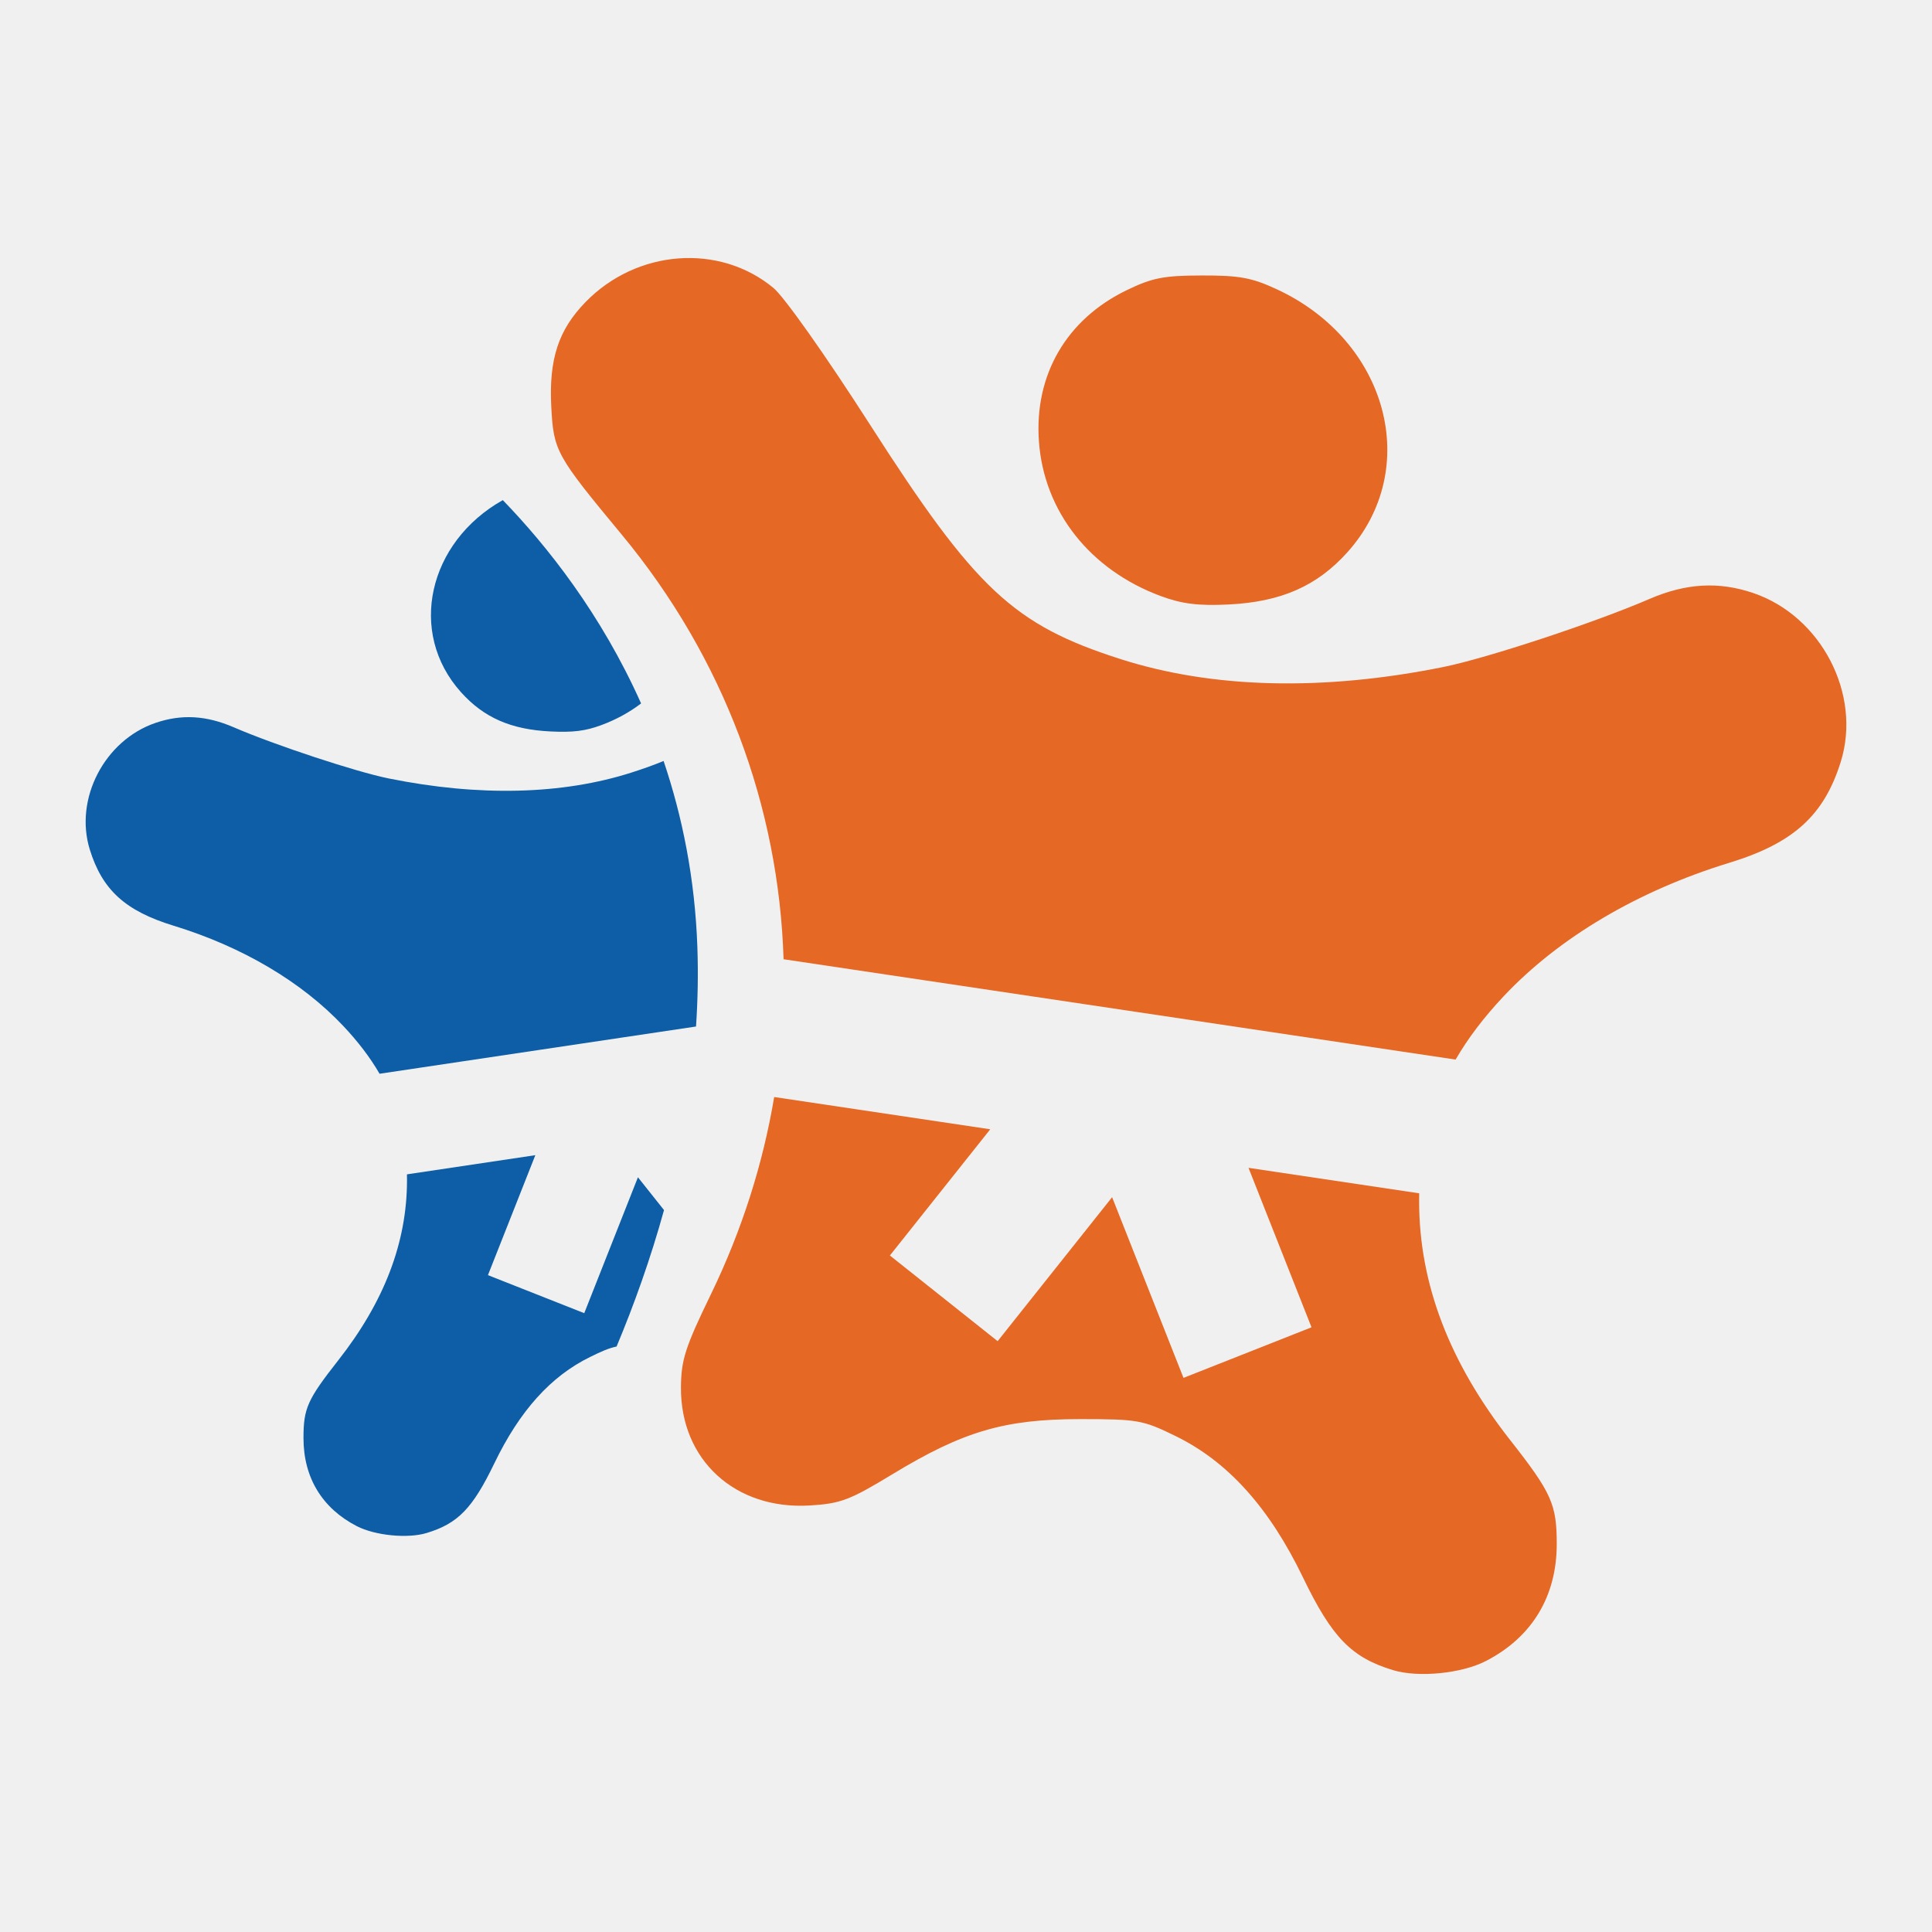
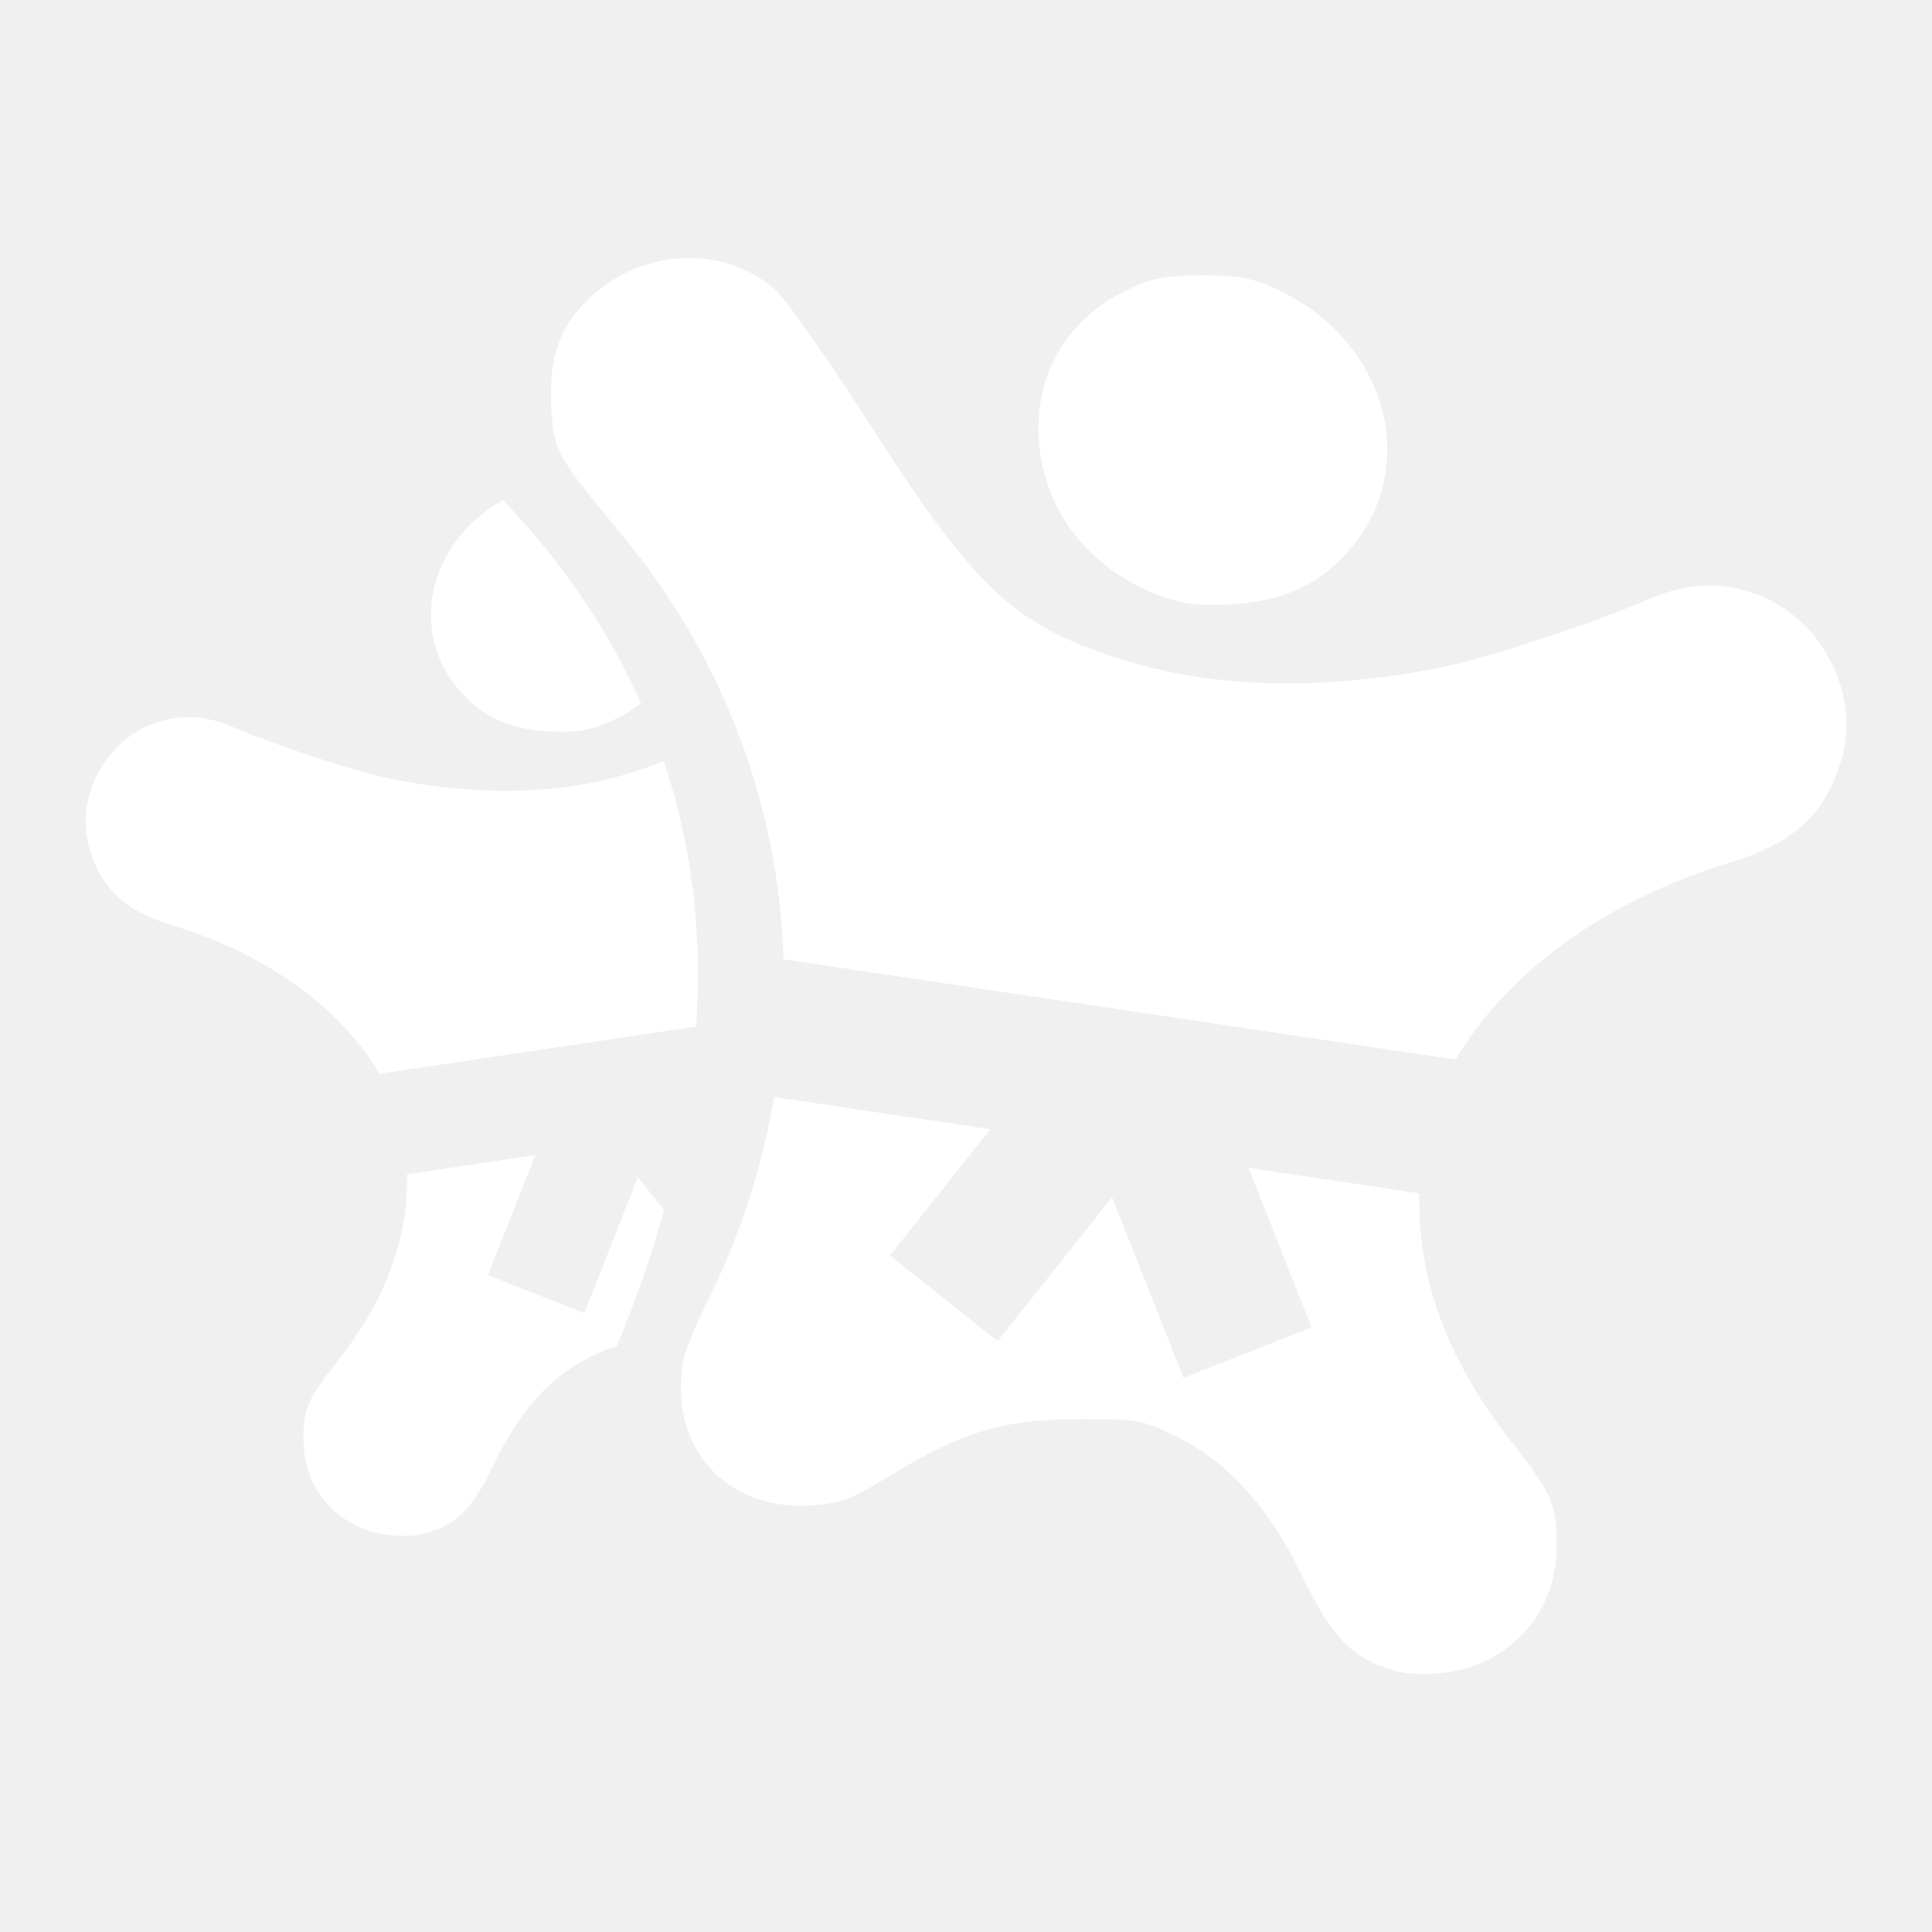
<svg xmlns="http://www.w3.org/2000/svg" width="100%" height="100%" viewBox="0 0 512 512" version="1.1" xml:space="preserve" style="fill-rule:evenodd;clip-rule:evenodd;stroke-linejoin:round;stroke-miterlimit:2;">
  <g transform="matrix(0.553116,0,0,0.553116,-394.7,-438.444)">
    <g id="path874" transform="matrix(3.65244,0,0,3.65244,-812.219,556.219)">
-       <path d="M498.635,241.375C497.548,241.608 496.642,242.02 495.163,242.745C490.002,245.27 485.925,249.8 482.59,256.714C479.744,262.612 477.822,264.59 473.725,265.836C471.228,266.595 466.961,266.177 464.554,264.937C460.005,262.593 457.563,258.561 457.563,253.392C457.563,249.479 458.069,248.349 462.136,243.167C468.156,235.5 471.126,227.732 471.142,219.624C471.143,219.344 471.14,219.067 471.134,218.79L487.976,216.275L481.76,232.011L494.392,237.001L501.435,219.173L504.856,223.476C503.084,229.891 500.921,235.908 498.635,241.375ZM509.055,199.396C509.286,195.973 509.354,192.503 509.232,188.998C508.917,179.973 507.253,171.822 504.801,164.565C503.521,165.096 502.14,165.587 500.616,166.075C491.52,168.988 480.622,169.257 468.753,166.859C464.442,165.988 453.818,162.482 448.418,160.147C444.809,158.587 441.572,158.403 438.162,159.565C431.465,161.847 427.472,169.536 429.531,176.184C431.174,181.488 434.199,184.238 440.521,186.173C449.536,188.932 457.338,193.544 462.794,199.339C464.728,201.392 466.303,203.459 467.543,205.594L509.055,199.396ZM483.709,130.346C473.927,135.841 471.174,147.701 478.226,155.545C481.228,158.884 484.775,160.439 489.962,160.691C492.929,160.836 494.552,160.633 496.641,159.857C498.577,159.139 500.323,158.178 501.849,157.017C496.607,145.272 489.517,136.351 483.709,130.346Z" style="fill:rgb(13,94,166);fill-rule:nonzero;" />
+       <path d="M498.635,241.375C497.548,241.608 496.642,242.02 495.163,242.745C490.002,245.27 485.925,249.8 482.59,256.714C479.744,262.612 477.822,264.59 473.725,265.836C471.228,266.595 466.961,266.177 464.554,264.937C460.005,262.593 457.563,258.561 457.563,253.392C457.563,249.479 458.069,248.349 462.136,243.167C468.156,235.5 471.126,227.732 471.142,219.624C471.143,219.344 471.14,219.067 471.134,218.79L487.976,216.275L481.76,232.011L494.392,237.001L501.435,219.173L504.856,223.476C503.084,229.891 500.921,235.908 498.635,241.375ZM509.055,199.396C509.286,195.973 509.354,192.503 509.232,188.998C508.917,179.973 507.253,171.822 504.801,164.565C503.521,165.096 502.14,165.587 500.616,166.075C491.52,168.988 480.622,169.257 468.753,166.859C464.442,165.988 453.818,162.482 448.418,160.147C444.809,158.587 441.572,158.403 438.162,159.565C431.465,161.847 427.472,169.536 429.531,176.184C431.174,181.488 434.199,184.238 440.521,186.173C449.536,188.932 457.338,193.544 462.794,199.339C464.728,201.392 466.303,203.459 467.543,205.594L509.055,199.396ZM483.709,130.346C473.927,135.841 471.174,147.701 478.226,155.545C481.228,158.884 484.775,160.439 489.962,160.691C492.929,160.836 494.552,160.633 496.641,159.857C498.577,159.139 500.323,158.178 501.849,157.017C496.607,145.272 489.517,136.351 483.709,130.346Z" style="fill:white;fill-rule:nonzero;" />
    </g>
    <g id="path8741" transform="matrix(3.65244,0,0,3.65244,-812.219,556.219)">
-       <path d="M519.308,208.646L547.652,212.878L534.486,229.435L548.62,240.673L563.637,221.788L573.001,245.49L589.795,238.855L581.53,217.935L603.922,221.278C603.914,221.646 603.91,222.015 603.911,222.387C603.932,233.166 607.881,243.494 615.884,253.687C621.292,260.576 621.964,262.079 621.964,267.281C621.964,274.153 618.718,279.515 612.67,282.63C609.469,284.279 603.796,284.835 600.476,283.825C595.03,282.169 592.475,279.54 588.691,271.697C584.256,262.505 578.836,256.484 571.976,253.126C567.659,251.013 567.018,250.899 559.437,250.899C549.539,250.899 544.108,252.492 534.861,258.103C529.208,261.535 528.028,261.981 523.977,262.227C514.181,262.822 507.007,256.243 507.078,246.731C507.105,243.12 507.631,241.486 511.01,234.517C515.078,226.127 517.835,217.422 519.308,208.646ZM520.539,190.573C519.92,170.581 512.731,151.063 499.308,134.868C490.658,124.434 490.361,123.893 490.066,118.05C489.753,111.844 491.003,108.028 494.545,104.381C501.276,97.45 512.111,96.628 519.208,102.51C520.633,103.691 526.071,111.389 531.862,120.424C545.725,142.052 550.685,146.696 564.726,151.194C576.818,155.067 591.307,155.424 607.087,152.237C612.819,151.079 626.942,146.417 634.122,143.313C638.92,141.238 643.224,140.994 647.758,142.539C656.661,145.573 661.97,155.795 659.232,164.634C657.048,171.686 653.026,175.341 644.621,177.914C632.636,181.582 622.264,187.714 615.009,195.418C612.438,198.148 610.344,200.895 608.696,203.734L520.539,190.573ZM570.01,142.928C560.717,139.478 554.695,131.83 554.036,122.639C553.41,113.93 557.644,106.635 565.541,102.812C568.912,101.18 570.401,100.888 575.416,100.878C580.355,100.867 581.967,101.165 585.264,102.698C599.826,109.469 604.319,126.265 594.493,137.194C590.501,141.634 585.786,143.701 578.89,144.037C574.945,144.228 572.788,143.959 570.01,142.928Z" style="fill:rgb(229,104,37);fill-rule:nonzero;" />
+       <path d="M519.308,208.646L547.652,212.878L534.486,229.435L548.62,240.673L563.637,221.788L573.001,245.49L589.795,238.855L581.53,217.935L603.922,221.278C603.914,221.646 603.91,222.015 603.911,222.387C603.932,233.166 607.881,243.494 615.884,253.687C621.292,260.576 621.964,262.079 621.964,267.281C621.964,274.153 618.718,279.515 612.67,282.63C609.469,284.279 603.796,284.835 600.476,283.825C595.03,282.169 592.475,279.54 588.691,271.697C584.256,262.505 578.836,256.484 571.976,253.126C567.659,251.013 567.018,250.899 559.437,250.899C549.539,250.899 544.108,252.492 534.861,258.103C529.208,261.535 528.028,261.981 523.977,262.227C514.181,262.822 507.007,256.243 507.078,246.731C507.105,243.12 507.631,241.486 511.01,234.517C515.078,226.127 517.835,217.422 519.308,208.646ZM520.539,190.573C519.92,170.581 512.731,151.063 499.308,134.868C490.658,124.434 490.361,123.893 490.066,118.05C489.753,111.844 491.003,108.028 494.545,104.381C501.276,97.45 512.111,96.628 519.208,102.51C520.633,103.691 526.071,111.389 531.862,120.424C545.725,142.052 550.685,146.696 564.726,151.194C576.818,155.067 591.307,155.424 607.087,152.237C612.819,151.079 626.942,146.417 634.122,143.313C638.92,141.238 643.224,140.994 647.758,142.539C656.661,145.573 661.97,155.795 659.232,164.634C657.048,171.686 653.026,175.341 644.621,177.914C632.636,181.582 622.264,187.714 615.009,195.418C612.438,198.148 610.344,200.895 608.696,203.734L520.539,190.573ZM570.01,142.928C560.717,139.478 554.695,131.83 554.036,122.639C553.41,113.93 557.644,106.635 565.541,102.812C568.912,101.18 570.401,100.888 575.416,100.878C580.355,100.867 581.967,101.165 585.264,102.698C599.826,109.469 604.319,126.265 594.493,137.194C590.501,141.634 585.786,143.701 578.89,144.037C574.945,144.228 572.788,143.959 570.01,142.928Z" style="fill:white;fill-rule:nonzero;" />
    </g>
  </g>
</svg>
